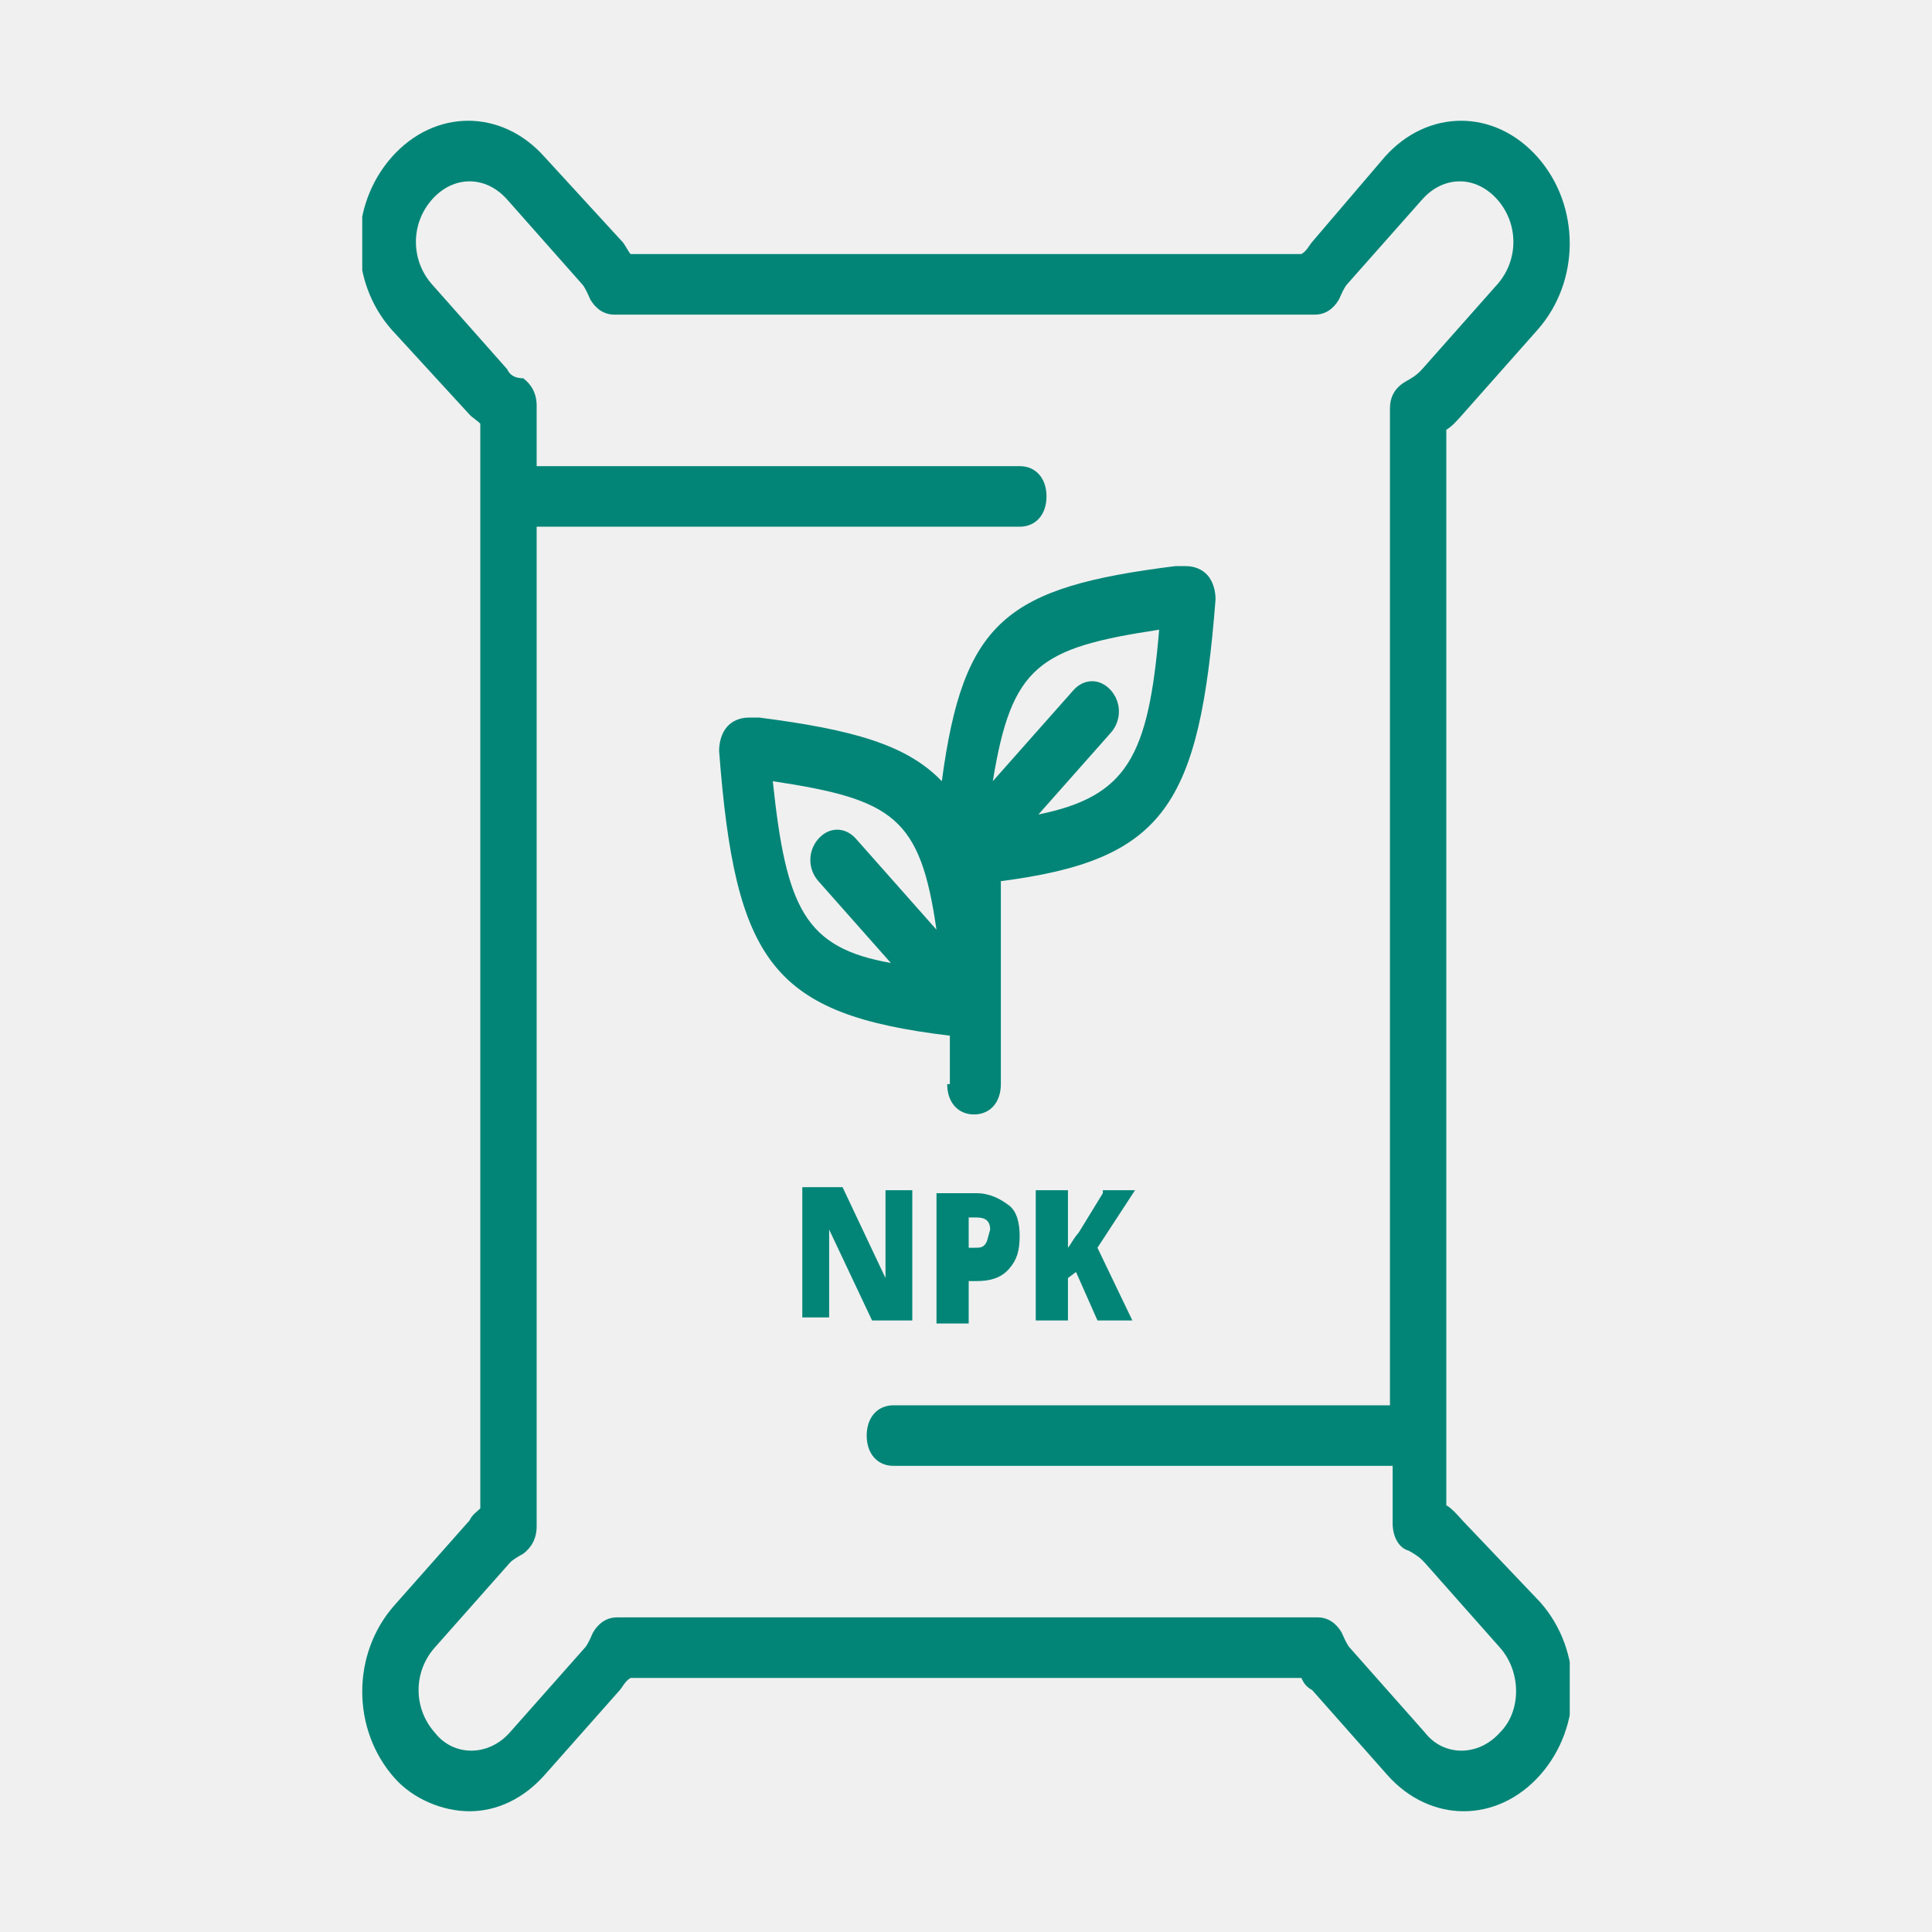
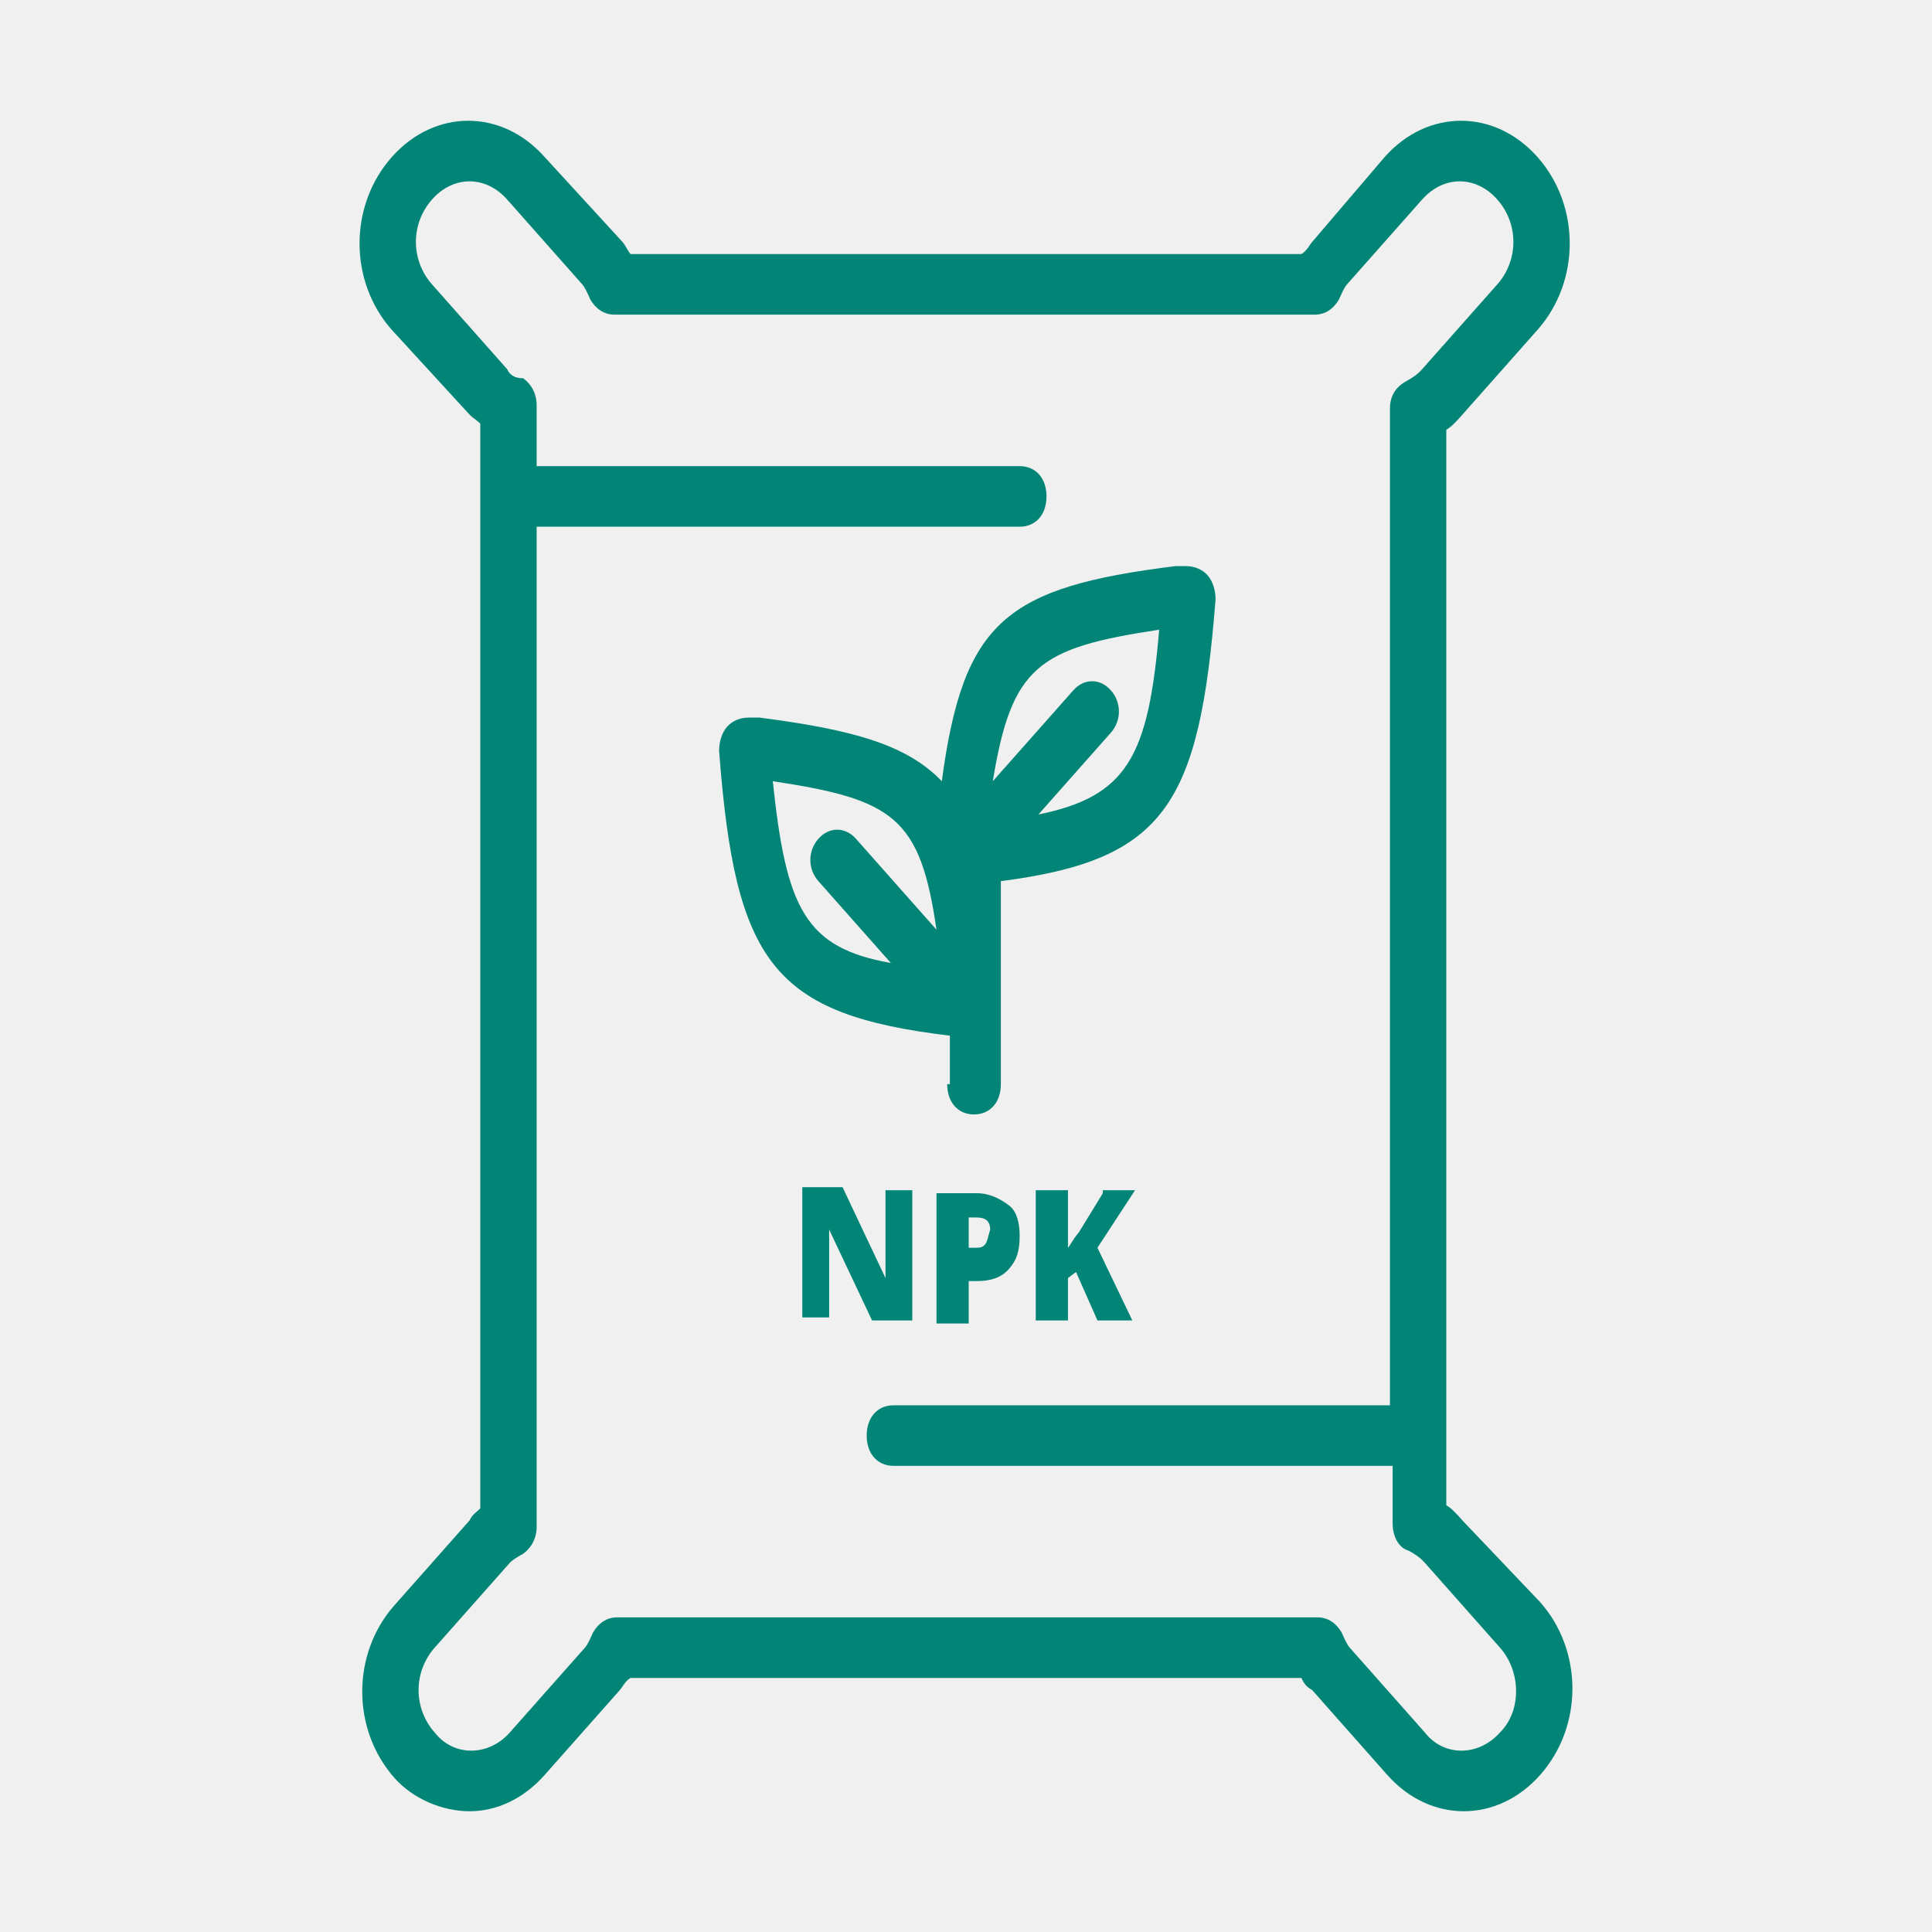
<svg xmlns="http://www.w3.org/2000/svg" width="48" height="48" viewBox="0 0 48 48" fill="none">
-   <g clip-path="url(#clip0)">
+   <g>
    <path d="M36.333 37.774C36.2 37.624 36.066 37.473 35.933 37.398V10.677C36.066 10.602 36.2 10.452 36.333 10.301L38.2 8.194C39.266 6.989 39.266 5.108 38.2 3.903C37.133 2.699 35.466 2.699 34.4 3.903L32.6 6.011C32.533 6.086 32.466 6.237 32.333 6.312H15.666C15.6 6.237 15.533 6.086 15.466 6.011L13.533 3.903C12.466 2.699 10.8 2.699 9.733 3.903C8.666 5.108 8.666 6.989 9.733 8.194L11.666 10.301C11.733 10.376 11.866 10.452 11.933 10.527V12.258C11.933 12.258 11.933 12.258 11.933 12.333C11.933 12.409 11.933 12.333 11.933 12.409V37.473C11.866 37.548 11.733 37.624 11.666 37.774L9.8 39.882C8.733 41.086 8.733 42.968 9.8 44.172C10.266 44.699 11 45 11.666 45C12.333 45 13 44.699 13.533 44.097L15.4 41.989C15.466 41.914 15.533 41.763 15.666 41.688H32.333C32.4 41.839 32.466 41.914 32.6 41.989L34.466 44.097C35.533 45.301 37.2 45.301 38.266 44.097C39.333 42.892 39.333 41.011 38.266 39.806L36.333 37.774ZM37.266 43.043C36.733 43.645 35.866 43.645 35.4 43.043L33.533 40.935C33.466 40.86 33.4 40.71 33.333 40.559C33.2 40.333 33 40.183 32.733 40.183H15.333C15.066 40.183 14.866 40.333 14.733 40.559C14.666 40.71 14.6 40.86 14.533 40.935L12.666 43.043C12.133 43.645 11.266 43.645 10.8 43.043C10.266 42.441 10.266 41.538 10.8 40.935L12.666 38.828C12.733 38.753 12.866 38.677 13 38.602C13.2 38.452 13.333 38.226 13.333 37.925V13.086H25.333C25.733 13.086 26 12.785 26 12.333C26 11.882 25.733 11.581 25.333 11.581H13.333V10.075C13.333 9.774 13.2 9.548 13 9.398C12.8 9.398 12.666 9.323 12.6 9.172L10.733 7.065C10.2 6.462 10.2 5.559 10.733 4.957C11.266 4.355 12.066 4.355 12.6 4.957L14.466 7.065C14.533 7.14 14.6 7.29 14.666 7.441C14.8 7.667 15 7.817 15.266 7.817H32.666C32.933 7.817 33.133 7.667 33.266 7.441C33.333 7.29 33.4 7.14 33.466 7.065L35.333 4.957C35.866 4.355 36.666 4.355 37.2 4.957C37.733 5.559 37.733 6.462 37.2 7.065L35.333 9.172C35.2 9.323 35.066 9.398 34.933 9.473C34.666 9.624 34.533 9.849 34.533 10.15V34.914H22.2C21.8 34.914 21.533 35.215 21.533 35.667C21.533 36.118 21.8 36.419 22.2 36.419H34.6V37.849C34.6 38.151 34.733 38.452 35 38.527C35.133 38.602 35.266 38.677 35.4 38.828L37.266 40.935C37.8 41.538 37.8 42.516 37.266 43.043Z" fill="#028577" />
    <path d="M23.533 26.935C23.533 27.387 23.799 27.688 24.2 27.688C24.599 27.688 24.866 27.387 24.866 26.935V21.892C28.933 21.366 29.799 20.011 30.2 14.892C30.2 14.667 30.133 14.441 30 14.29C29.866 14.14 29.666 14.065 29.466 14.065H29.2C25 14.591 23.933 15.419 23.399 19.409C22.533 18.505 21.2 18.129 18.866 17.828H18.599C18.399 17.828 18.2 17.903 18.066 18.054C17.933 18.204 17.866 18.43 17.866 18.656C18.266 23.925 19.2 25.204 23.599 25.731V26.935H23.533ZM28.799 15.645C28.533 18.806 28 19.785 25.799 20.236L27.599 18.204C27.866 17.903 27.866 17.451 27.599 17.151C27.333 16.849 26.933 16.849 26.666 17.151L24.666 19.409C25.133 16.548 25.799 16.097 28.799 15.645ZM19.2 19.409C22.2 19.86 22.866 20.312 23.266 23.097L21.266 20.839C21 20.538 20.599 20.538 20.333 20.839C20.066 21.14 20.066 21.591 20.333 21.892L22.133 23.925C20 23.548 19.533 22.57 19.2 19.409Z" fill="#028577" />
    <path d="M20.6 30.548L21.666 32.806H22.666V29.57H22V31C22 31.226 22 31.452 22 31.753L20.933 29.495H19.933V32.731H20.6V31.301C20.6 31.226 20.6 30.925 20.6 30.548Z" fill="#028577" />
    <path d="M24.267 29.645H23.267V32.882H24.067V31.828H24.267C24.6 31.828 24.867 31.753 25.067 31.527C25.267 31.301 25.333 31.076 25.333 30.699C25.333 30.398 25.267 30.097 25.067 29.947C24.867 29.796 24.6 29.645 24.267 29.645ZM24.467 30.925C24.4 31 24.333 31 24.2 31H24.067V30.248H24.267C24.467 30.248 24.6 30.323 24.6 30.549C24.533 30.774 24.533 30.85 24.467 30.925Z" fill="#028577" />
    <path d="M27.4 29.645L26.8 30.624C26.666 30.774 26.6 30.925 26.533 31V29.57H25.733V32.806H26.533V31.753L26.733 31.602L27.266 32.806H28.133L27.266 31L28.2 29.57H27.4V29.645Z" fill="#028577" />
  </g>
  <defs>
    <clipPath id="clip0">
      <rect width="30" height="42" fill="white" transform="translate(9 3)" />
    </clipPath>
  </defs>
</svg>
